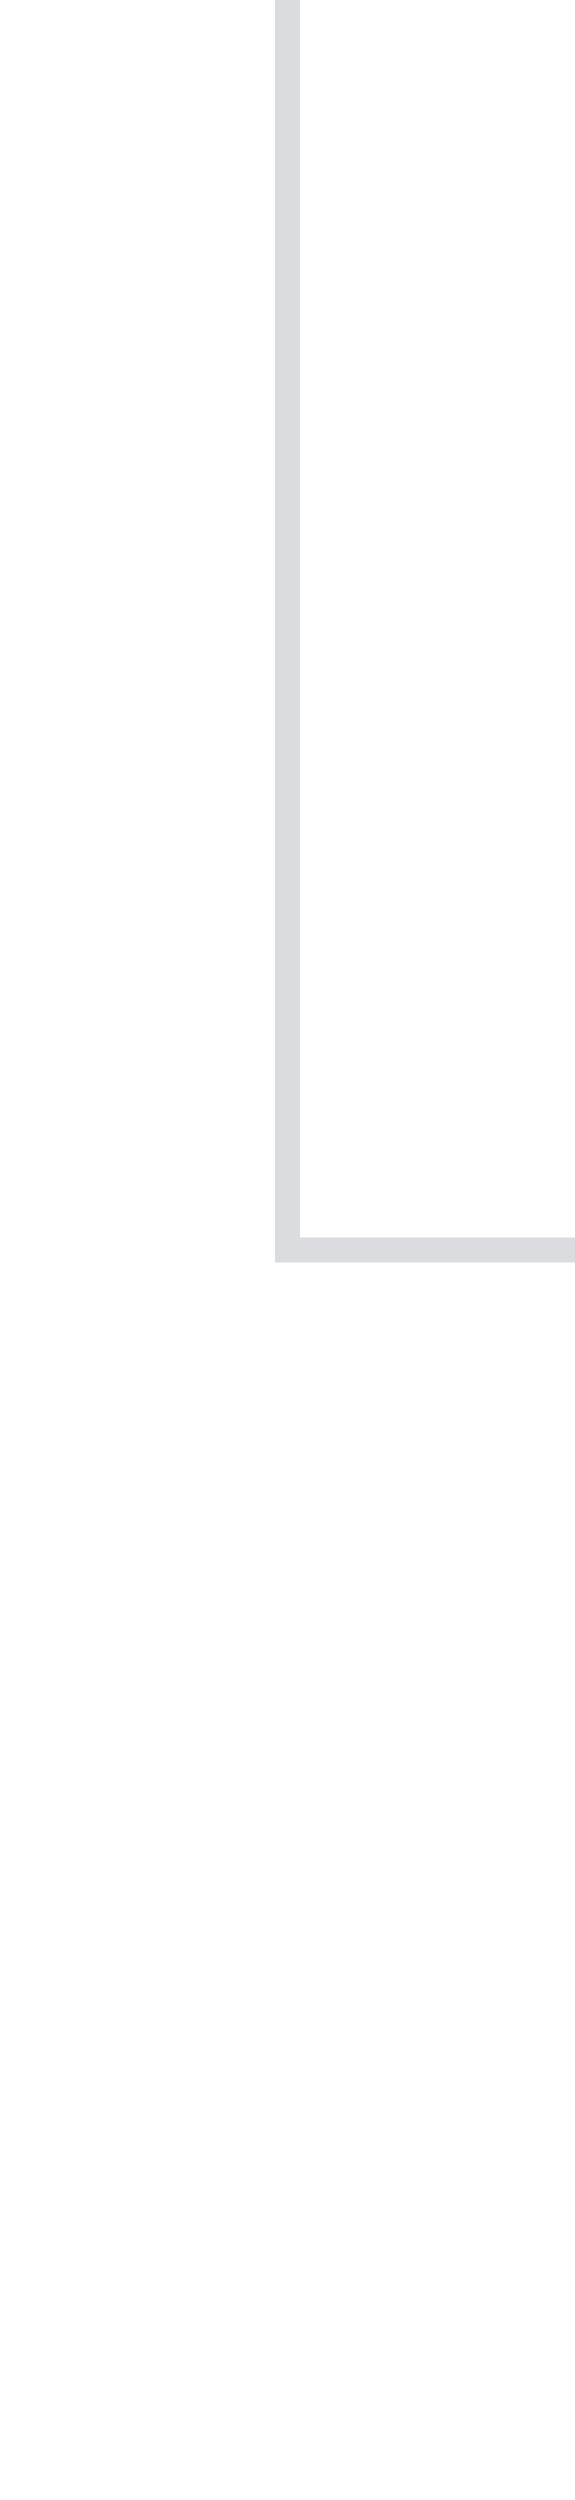
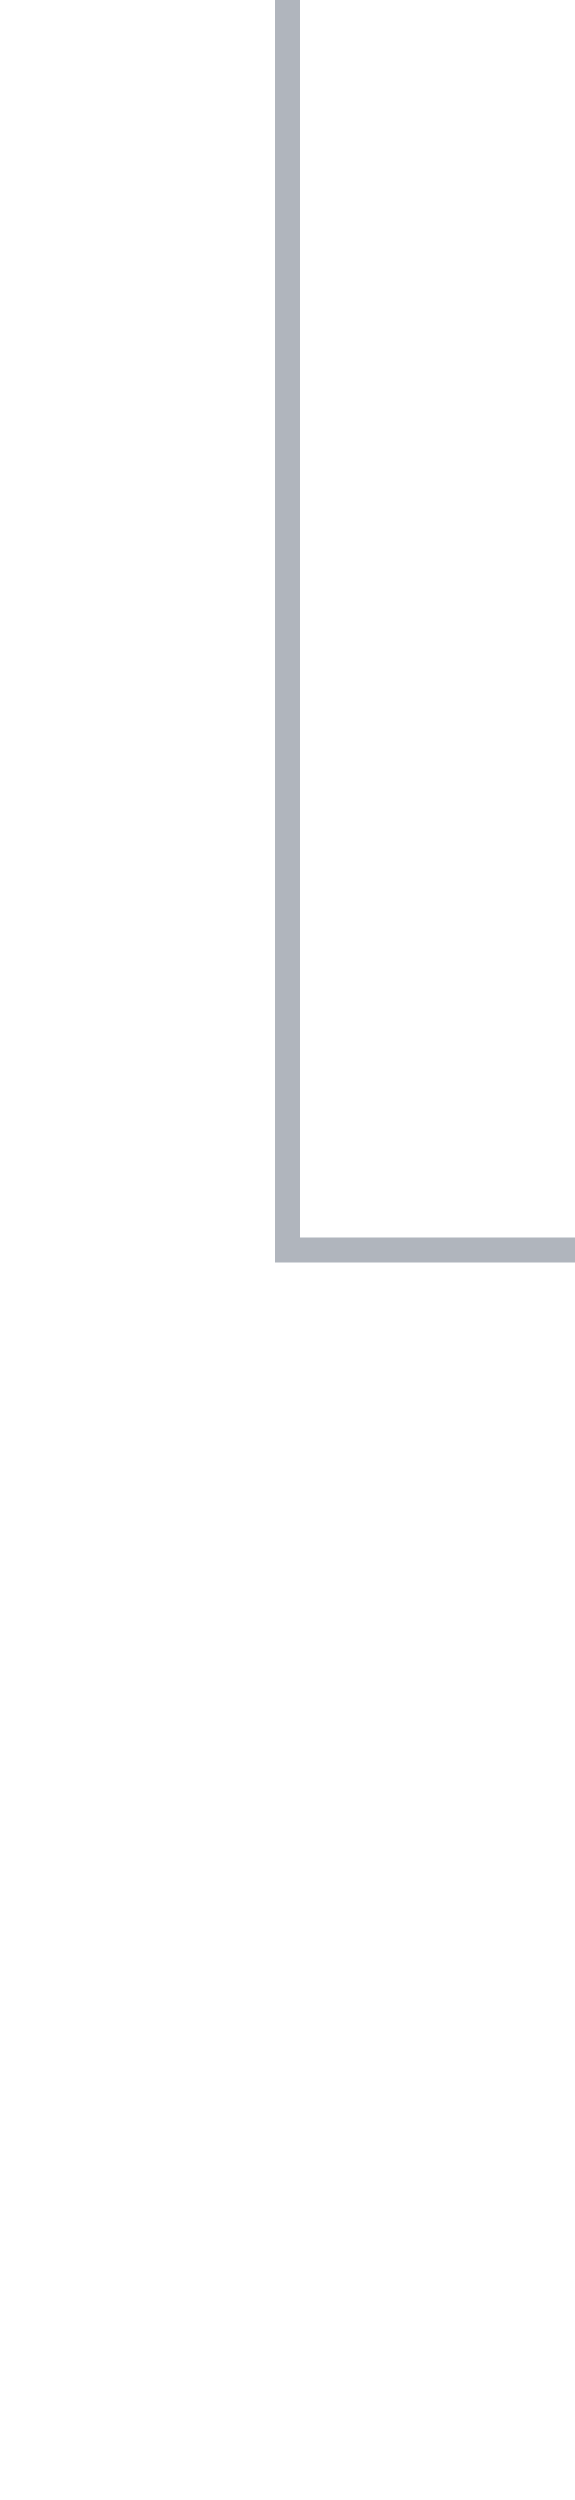
<svg xmlns="http://www.w3.org/2000/svg" viewBox="0 0 23 100" preserveAspectRatio="none" fill="none" aria-hidden="true">
-   <path stroke="#DADCE0" stroke-width="1" vector-effect="non-scaling-stroke" stroke-linecap="square" stroke-linejoin="miter" d="M 11.5 0 V 50 H 23" />
+   <path stroke="#B0B5BD" stroke-width="1" vector-effect="non-scaling-stroke" stroke-linecap="square" stroke-linejoin="miter" d="M 11.5 0 V 50 H 23" />
</svg>
